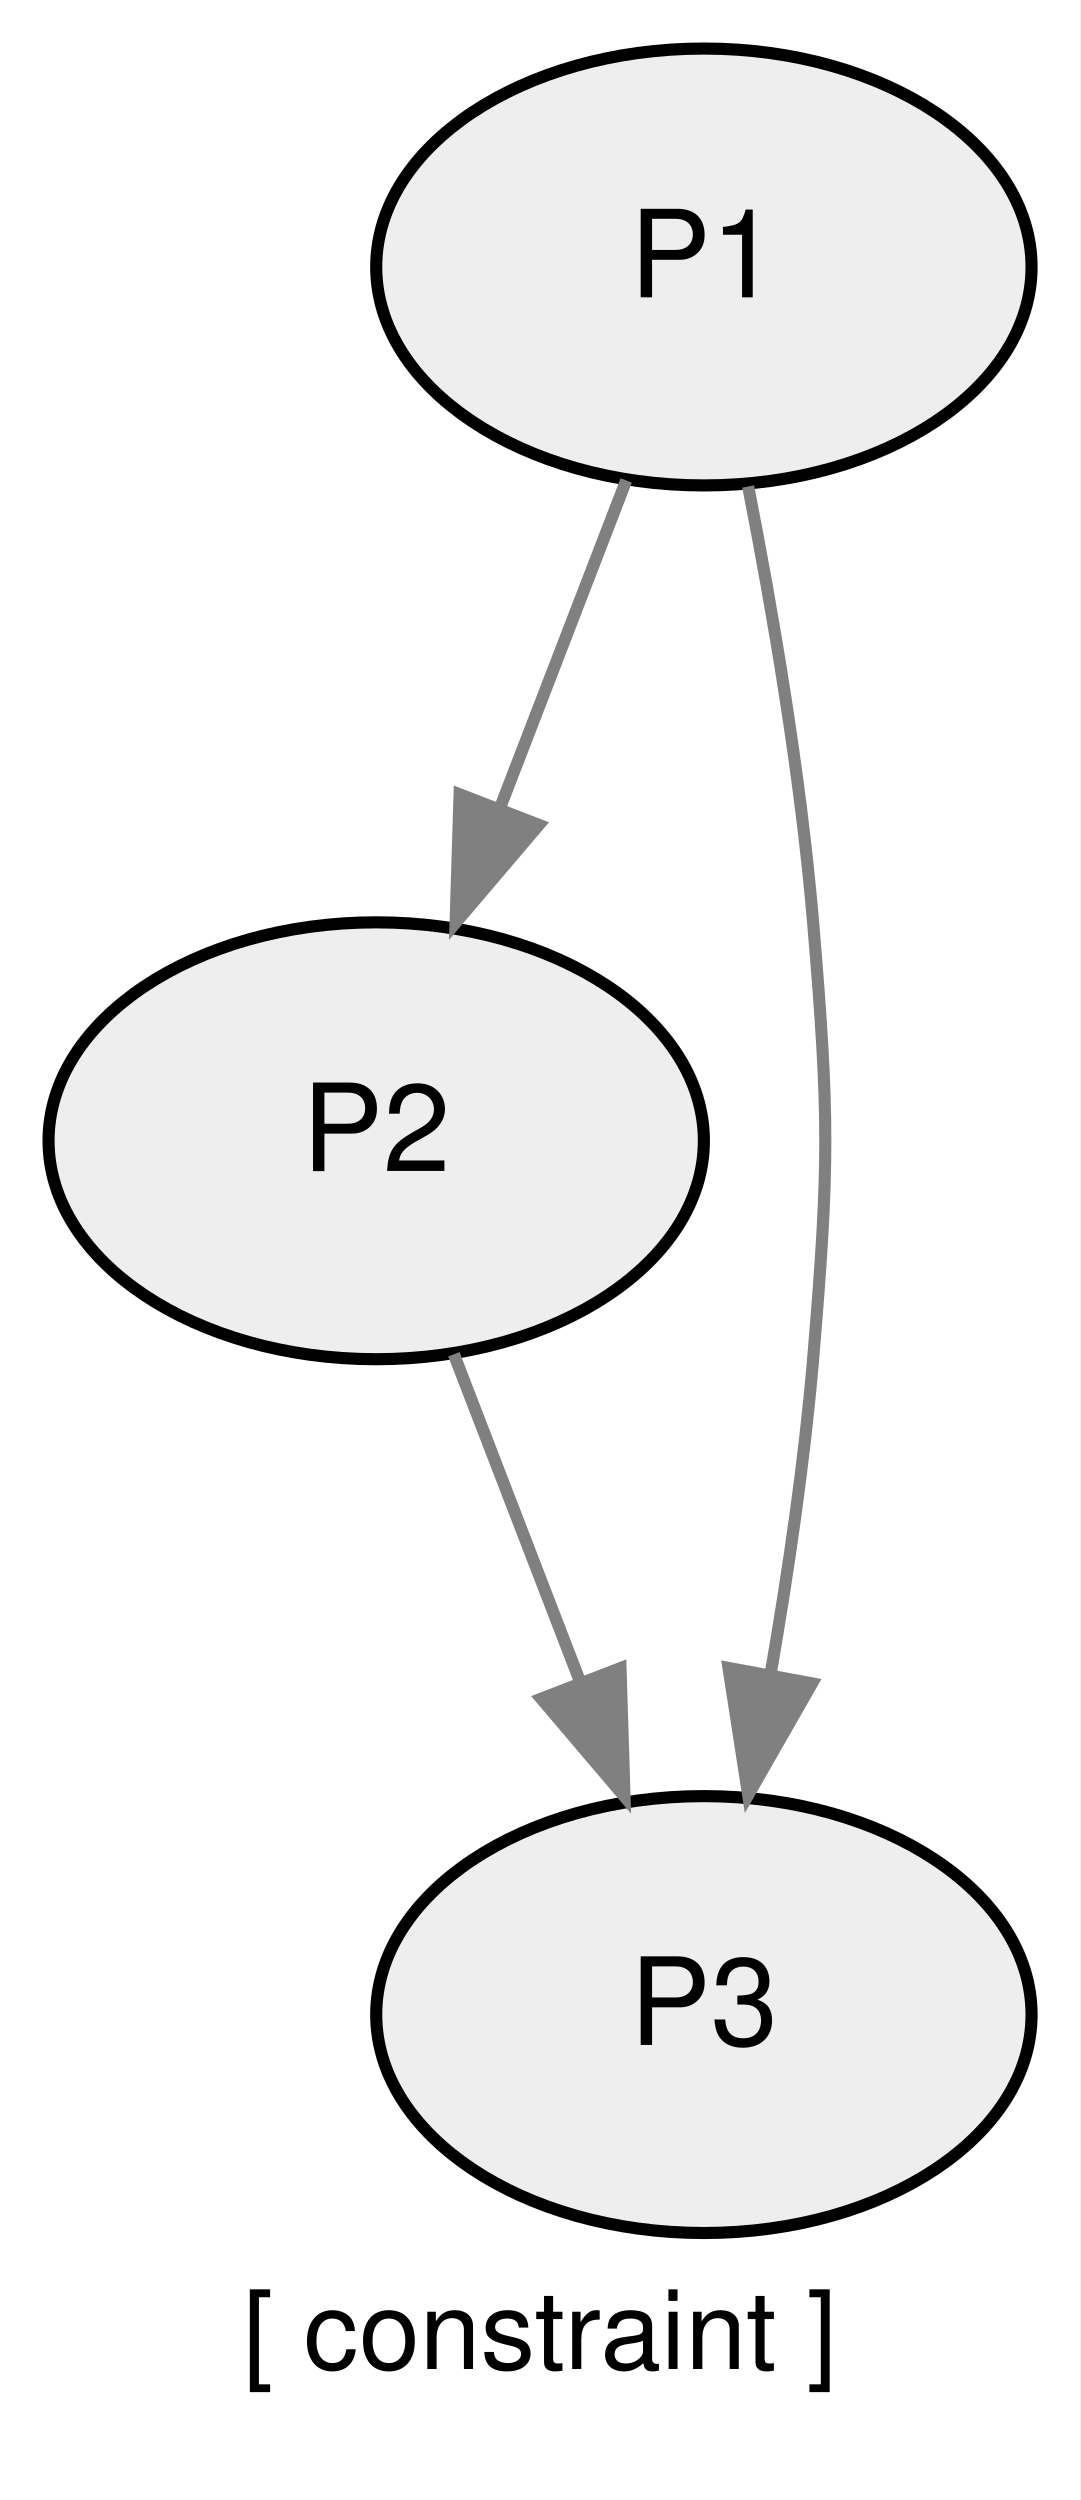
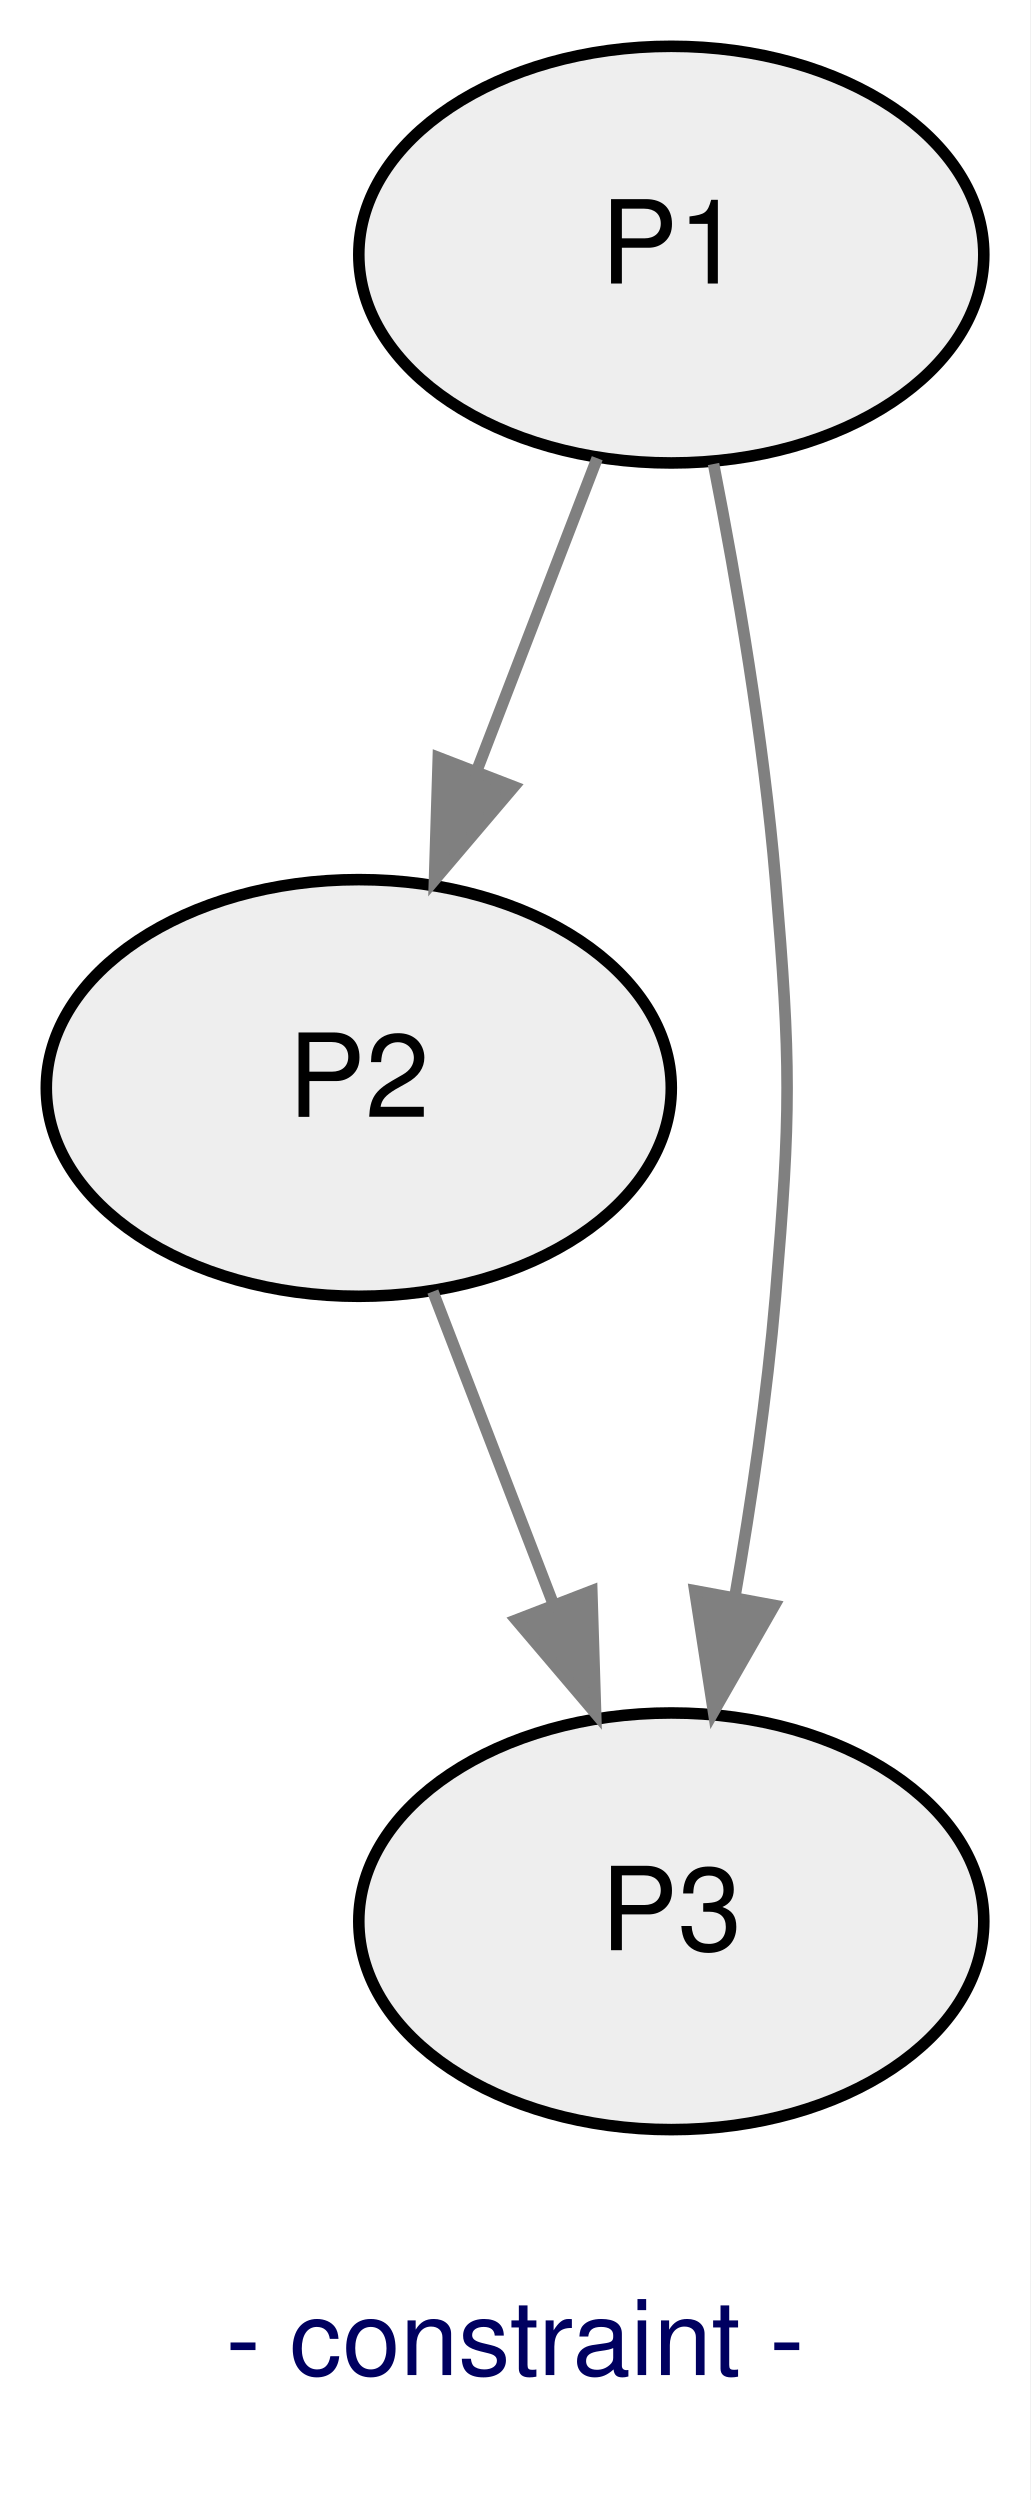
- <svg xmlns="http://www.w3.org/2000/svg" width="89pt" height="206pt" viewBox="0.00 0.00 89.00 206.00">
-   <g id="graph0" class="graph" transform="scale(1 1) rotate(0) translate(4 202)">
-     <polygon fill="white" stroke="transparent" points="-4,4 -4,-202 85,-202 85,4 -4,4" />
-     <text text-anchor="middle" x="40.5" y="-6.8" font-family="Helvetica,sans-Serif" font-size="9.00">[ constraint ]</text>
+ <svg xmlns="http://www.w3.org/2000/svg" width="89pt" height="216pt" viewBox="0.00 0.00 89.00 216.00">
+   <g id="graph0" class="graph" transform="scale(1 1) rotate(0) translate(4 212)">
+     <polygon fill="white" stroke="transparent" points="-4,4 -4,-212 85,-212 85,4 -4,4" />
+     <text text-anchor="middle" x="40.5" y="-6.8" font-family="Helvetica,sans-Serif" font-size="9.00" fill="#000060">- constraint -</text>
    <g id="node1" class="node">
-       <ellipse fill="#eeeeee" stroke="black" cx="54" cy="-180" rx="27" ry="18" />
-       <text text-anchor="middle" x="54" y="-177.5" font-family="Helvetica,sans-Serif" font-size="10.00">P1</text>
+       <ellipse fill="#eeeeee" stroke="black" cx="54" cy="-190" rx="27" ry="18" />
+       <text text-anchor="middle" x="54" y="-187.5" font-family="Helvetica,sans-Serif" font-size="10.00">P1</text>
    </g>
    <g id="node2" class="node">
-       <ellipse fill="#eeeeee" stroke="black" cx="27" cy="-108" rx="27" ry="18" />
-       <text text-anchor="middle" x="27" y="-105.5" font-family="Helvetica,sans-Serif" font-size="10.00">P2</text>
+       <ellipse fill="#eeeeee" stroke="black" cx="27" cy="-118" rx="27" ry="18" />
+       <text text-anchor="middle" x="27" y="-115.5" font-family="Helvetica,sans-Serif" font-size="10.00">P2</text>
    </g>
    <g id="edge1" class="edge">
-       <path fill="none" stroke="gray" d="M47.6,-162.41C44.49,-154.34 40.67,-144.43 37.17,-135.35" />
-       <polygon fill="gray" stroke="gray" points="40.4,-134.03 33.54,-125.96 33.87,-136.55 40.4,-134.03" />
+       <path fill="none" stroke="gray" d="M47.6,-172.41C44.49,-164.34 40.67,-154.43 37.17,-145.35" />
+       <polygon fill="gray" stroke="gray" points="40.4,-144.03 33.54,-135.96 33.87,-146.55 40.4,-144.03" />
    </g>
    <g id="node3" class="node">
-       <ellipse fill="#eeeeee" stroke="black" cx="54" cy="-36" rx="27" ry="18" />
-       <text text-anchor="middle" x="54" y="-33.5" font-family="Helvetica,sans-Serif" font-size="10.00">P3</text>
+       <ellipse fill="#eeeeee" stroke="black" cx="54" cy="-46" rx="27" ry="18" />
+       <text text-anchor="middle" x="54" y="-43.5" font-family="Helvetica,sans-Serif" font-size="10.00">P3</text>
    </g>
    <g id="edge3" class="edge">
-       <path fill="none" stroke="gray" d="M57.65,-161.91C59.68,-151.57 61.98,-138.09 63,-126 64.34,-110.06 64.34,-105.94 63,-90 62.28,-81.5 60.93,-72.31 59.49,-64.01" />
-       <polygon fill="gray" stroke="gray" points="62.91,-63.29 57.65,-54.09 56.03,-64.56 62.91,-63.29" />
+       <path fill="none" stroke="gray" d="M57.65,-171.91C59.68,-161.57 61.98,-148.09 63,-136 64.34,-120.06 64.34,-115.94 63,-100 62.28,-91.5 60.93,-82.31 59.49,-74.01" />
+       <polygon fill="gray" stroke="gray" points="62.91,-73.29 57.65,-64.09 56.03,-74.56 62.91,-73.29" />
    </g>
    <g id="edge2" class="edge">
-       <path fill="none" stroke="gray" d="M33.4,-90.41C36.51,-82.34 40.33,-72.43 43.83,-63.35" />
-       <polygon fill="gray" stroke="gray" points="47.13,-64.55 47.46,-53.96 40.6,-62.03 47.13,-64.55" />
+       <path fill="none" stroke="gray" d="M33.4,-100.41C36.51,-92.34 40.33,-82.43 43.83,-73.35" />
+       <polygon fill="gray" stroke="gray" points="47.13,-74.55 47.46,-63.96 40.6,-72.03 47.13,-74.55" />
    </g>
  </g>
</svg>
